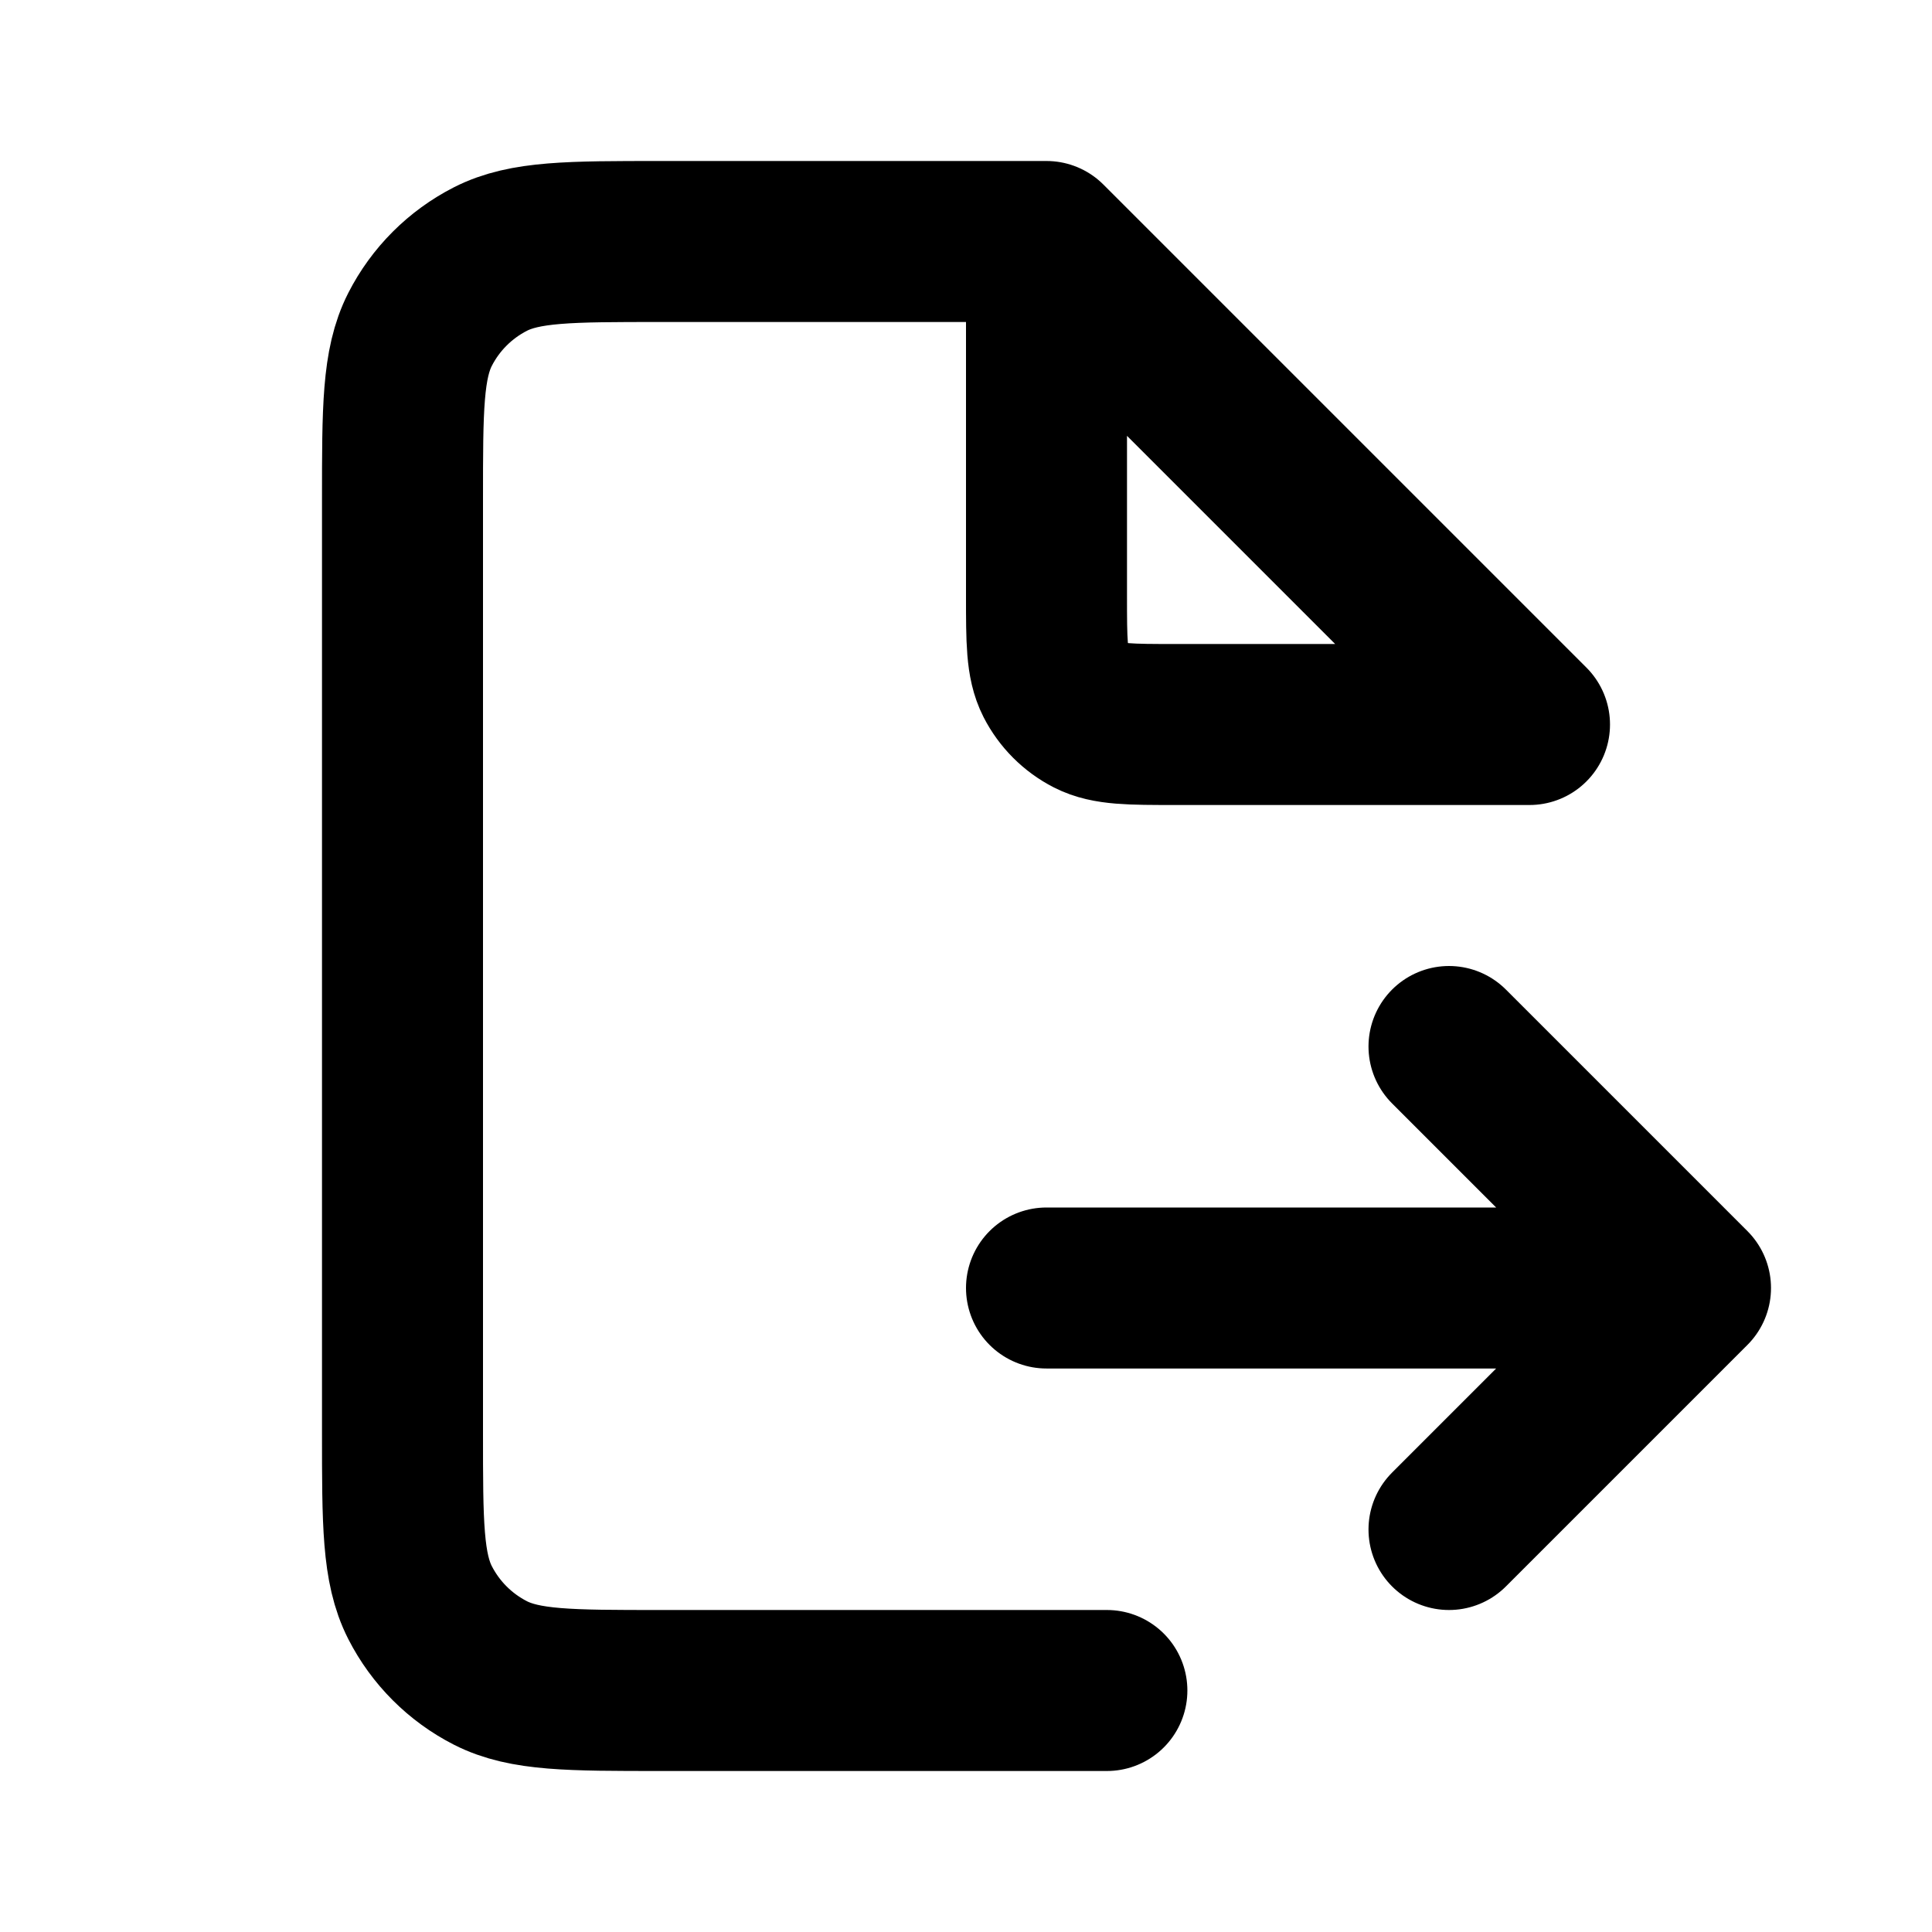
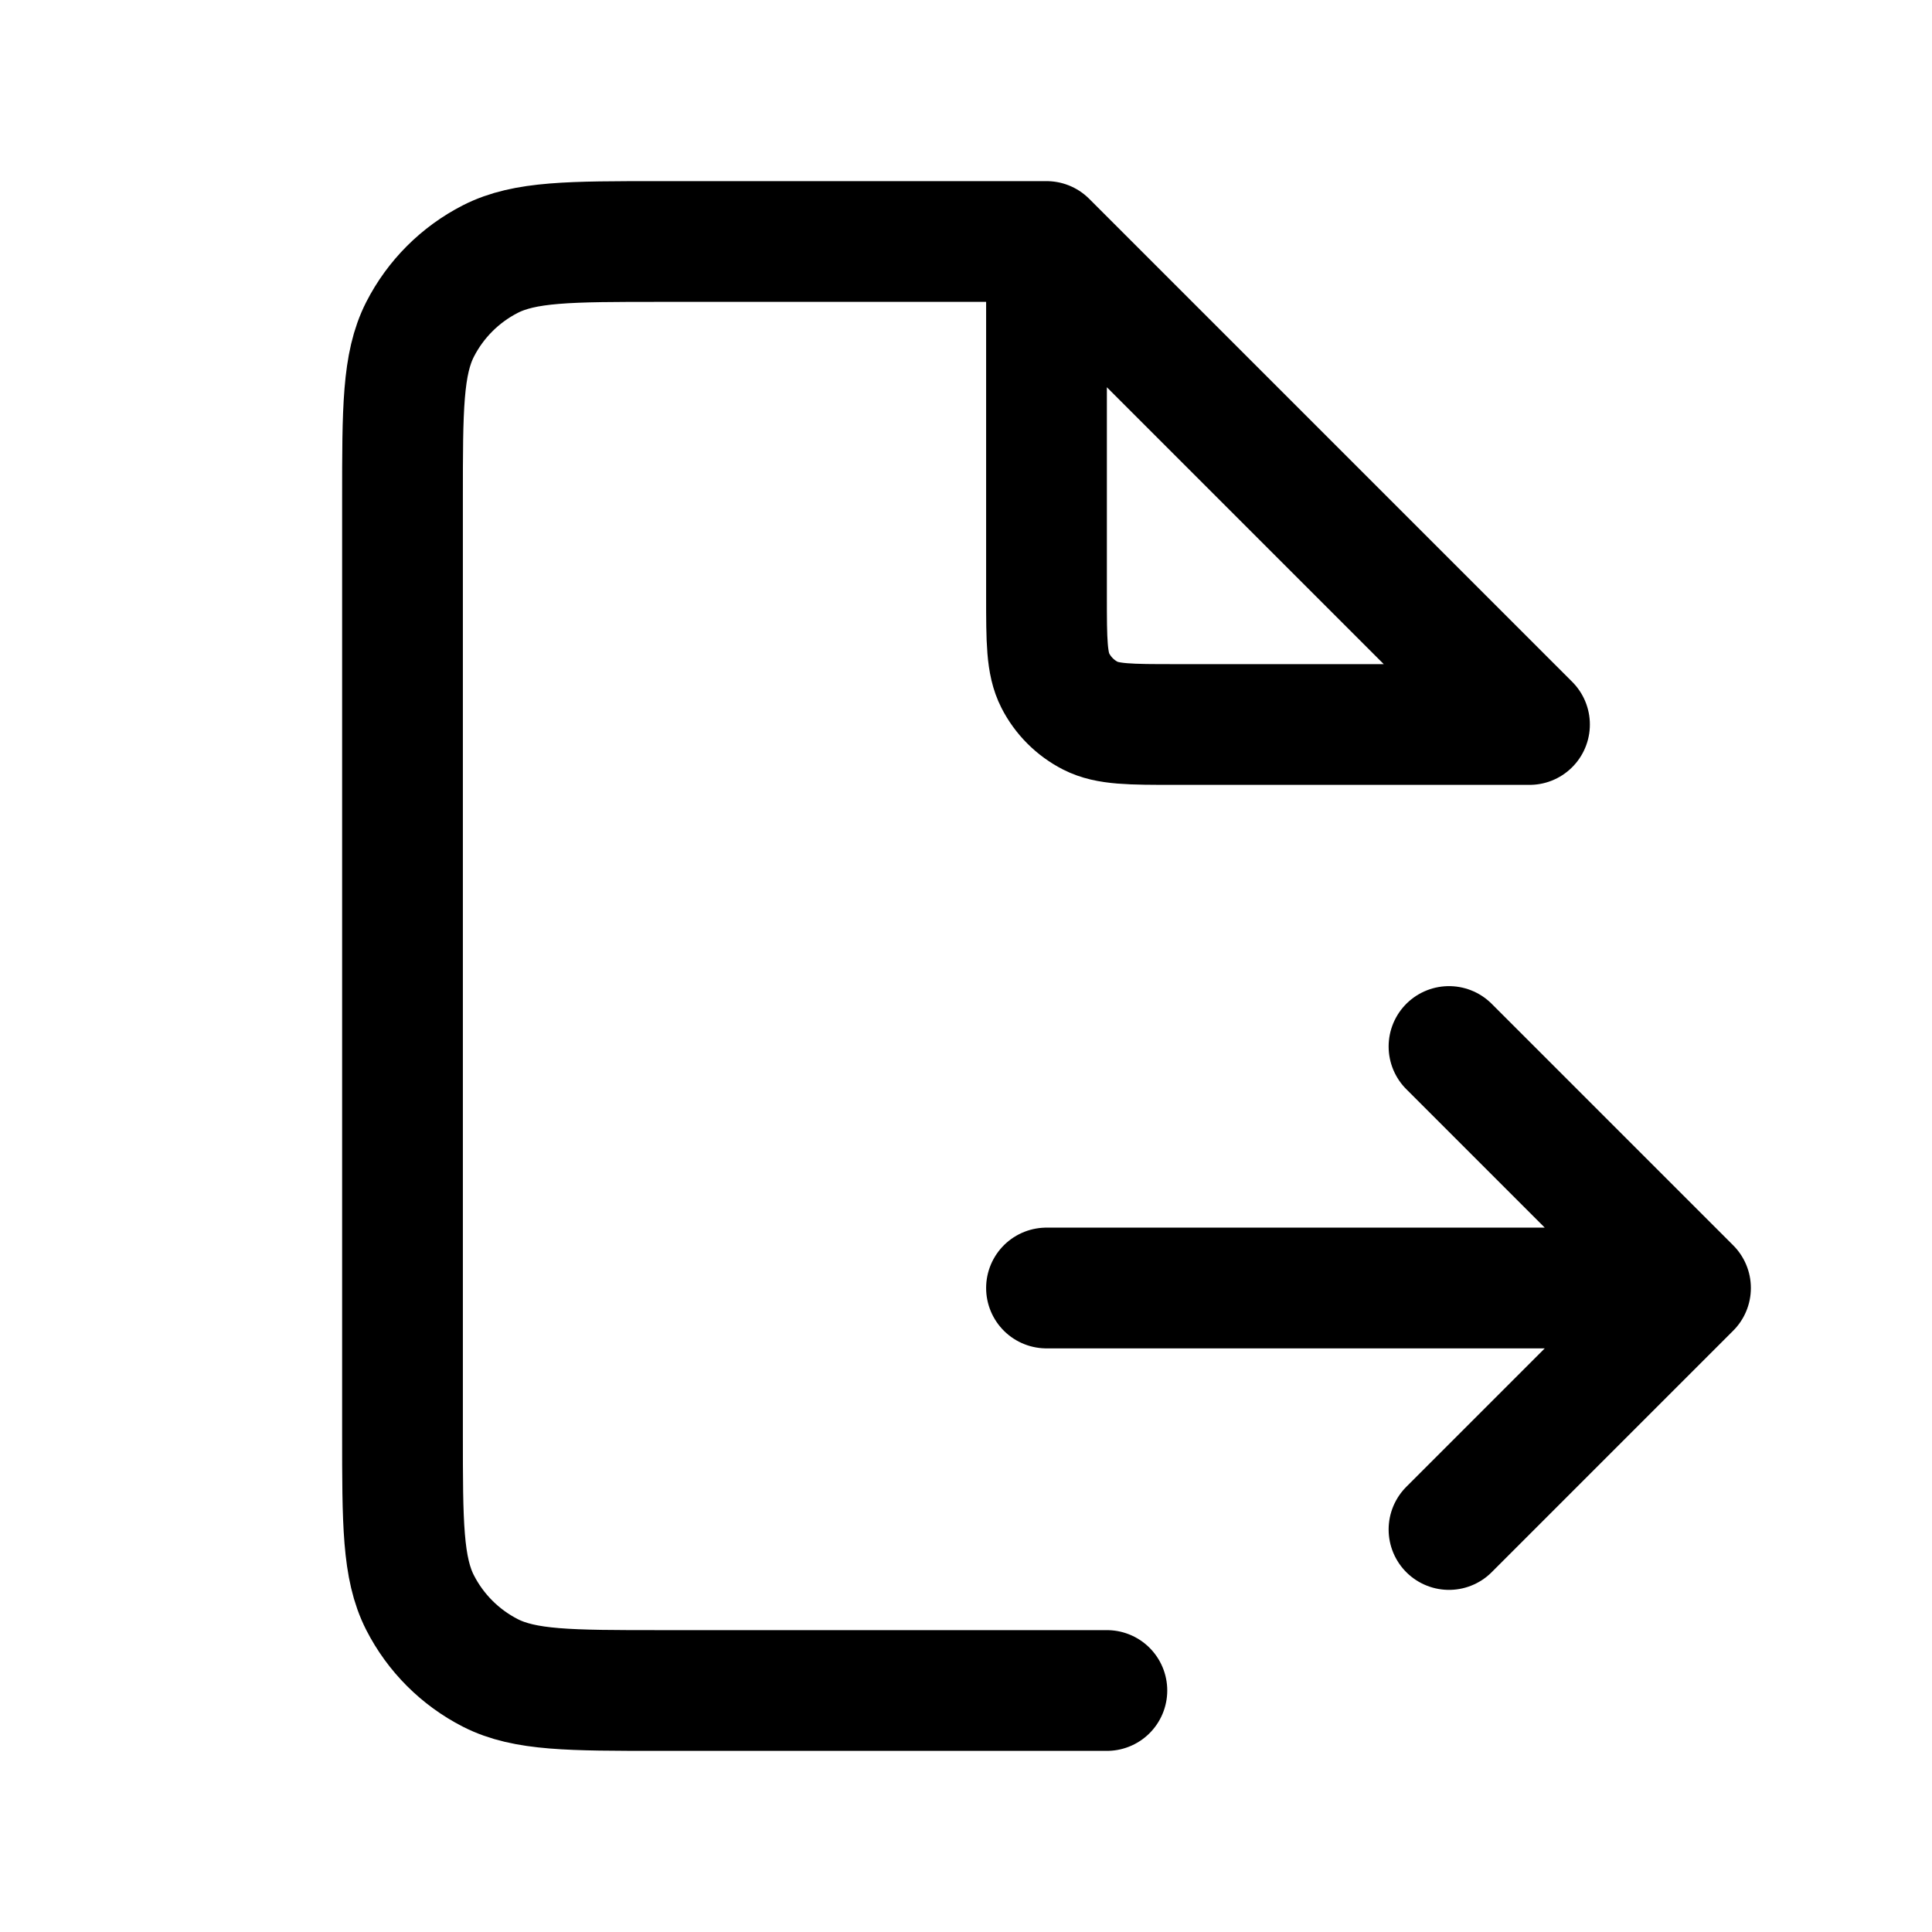
<svg xmlns="http://www.w3.org/2000/svg" width="24" height="24" viewBox="0 0 24 24" fill="none">
  <g id="file-arrow-right">
-     <path id="Icon" d="M13 16H21M21 16L18 13M21 16L18 19M13 3H8.2C7.08 3 6.52 3 6.092 3.218C5.716 3.41 5.41 3.716 5.218 4.092C5 4.52 5 5.08 5 6.2V17.8C5 18.92 5 19.48 5.218 19.908C5.41 20.284 5.716 20.59 6.092 20.782C6.52 21 7.08 21 8.2 21H13.75M13 3L19 9H14.6C14.04 9 13.76 9 13.546 8.891C13.358 8.795 13.205 8.642 13.109 8.454C13 8.24 13 7.96 13 7.4V3Z" stroke="black" stroke-width="2" stroke-linecap="round" stroke-linejoin="round" />
+     <path id="Icon" d="M13 16H21M21 16L18 13M21 16L18 19M13 3H8.2C7.08 3 6.52 3 6.092 3.218C5.716 3.41 5.41 3.716 5.218 4.092C5 4.52 5 5.08 5 6.2V17.8C5 18.92 5 19.48 5.218 19.908C5.41 20.284 5.716 20.59 6.092 20.782C6.52 21 7.08 21 8.2 21H13.75M13 3L19 9H14.6C14.04 9 13.76 9 13.546 8.891C13.358 8.795 13.205 8.642 13.109 8.454C13 8.24 13 7.96 13 7.4V3Z" stroke="currentColor" stroke-width="1.5" stroke-linecap="round" stroke-linejoin="round" />
  </g>
</svg>
